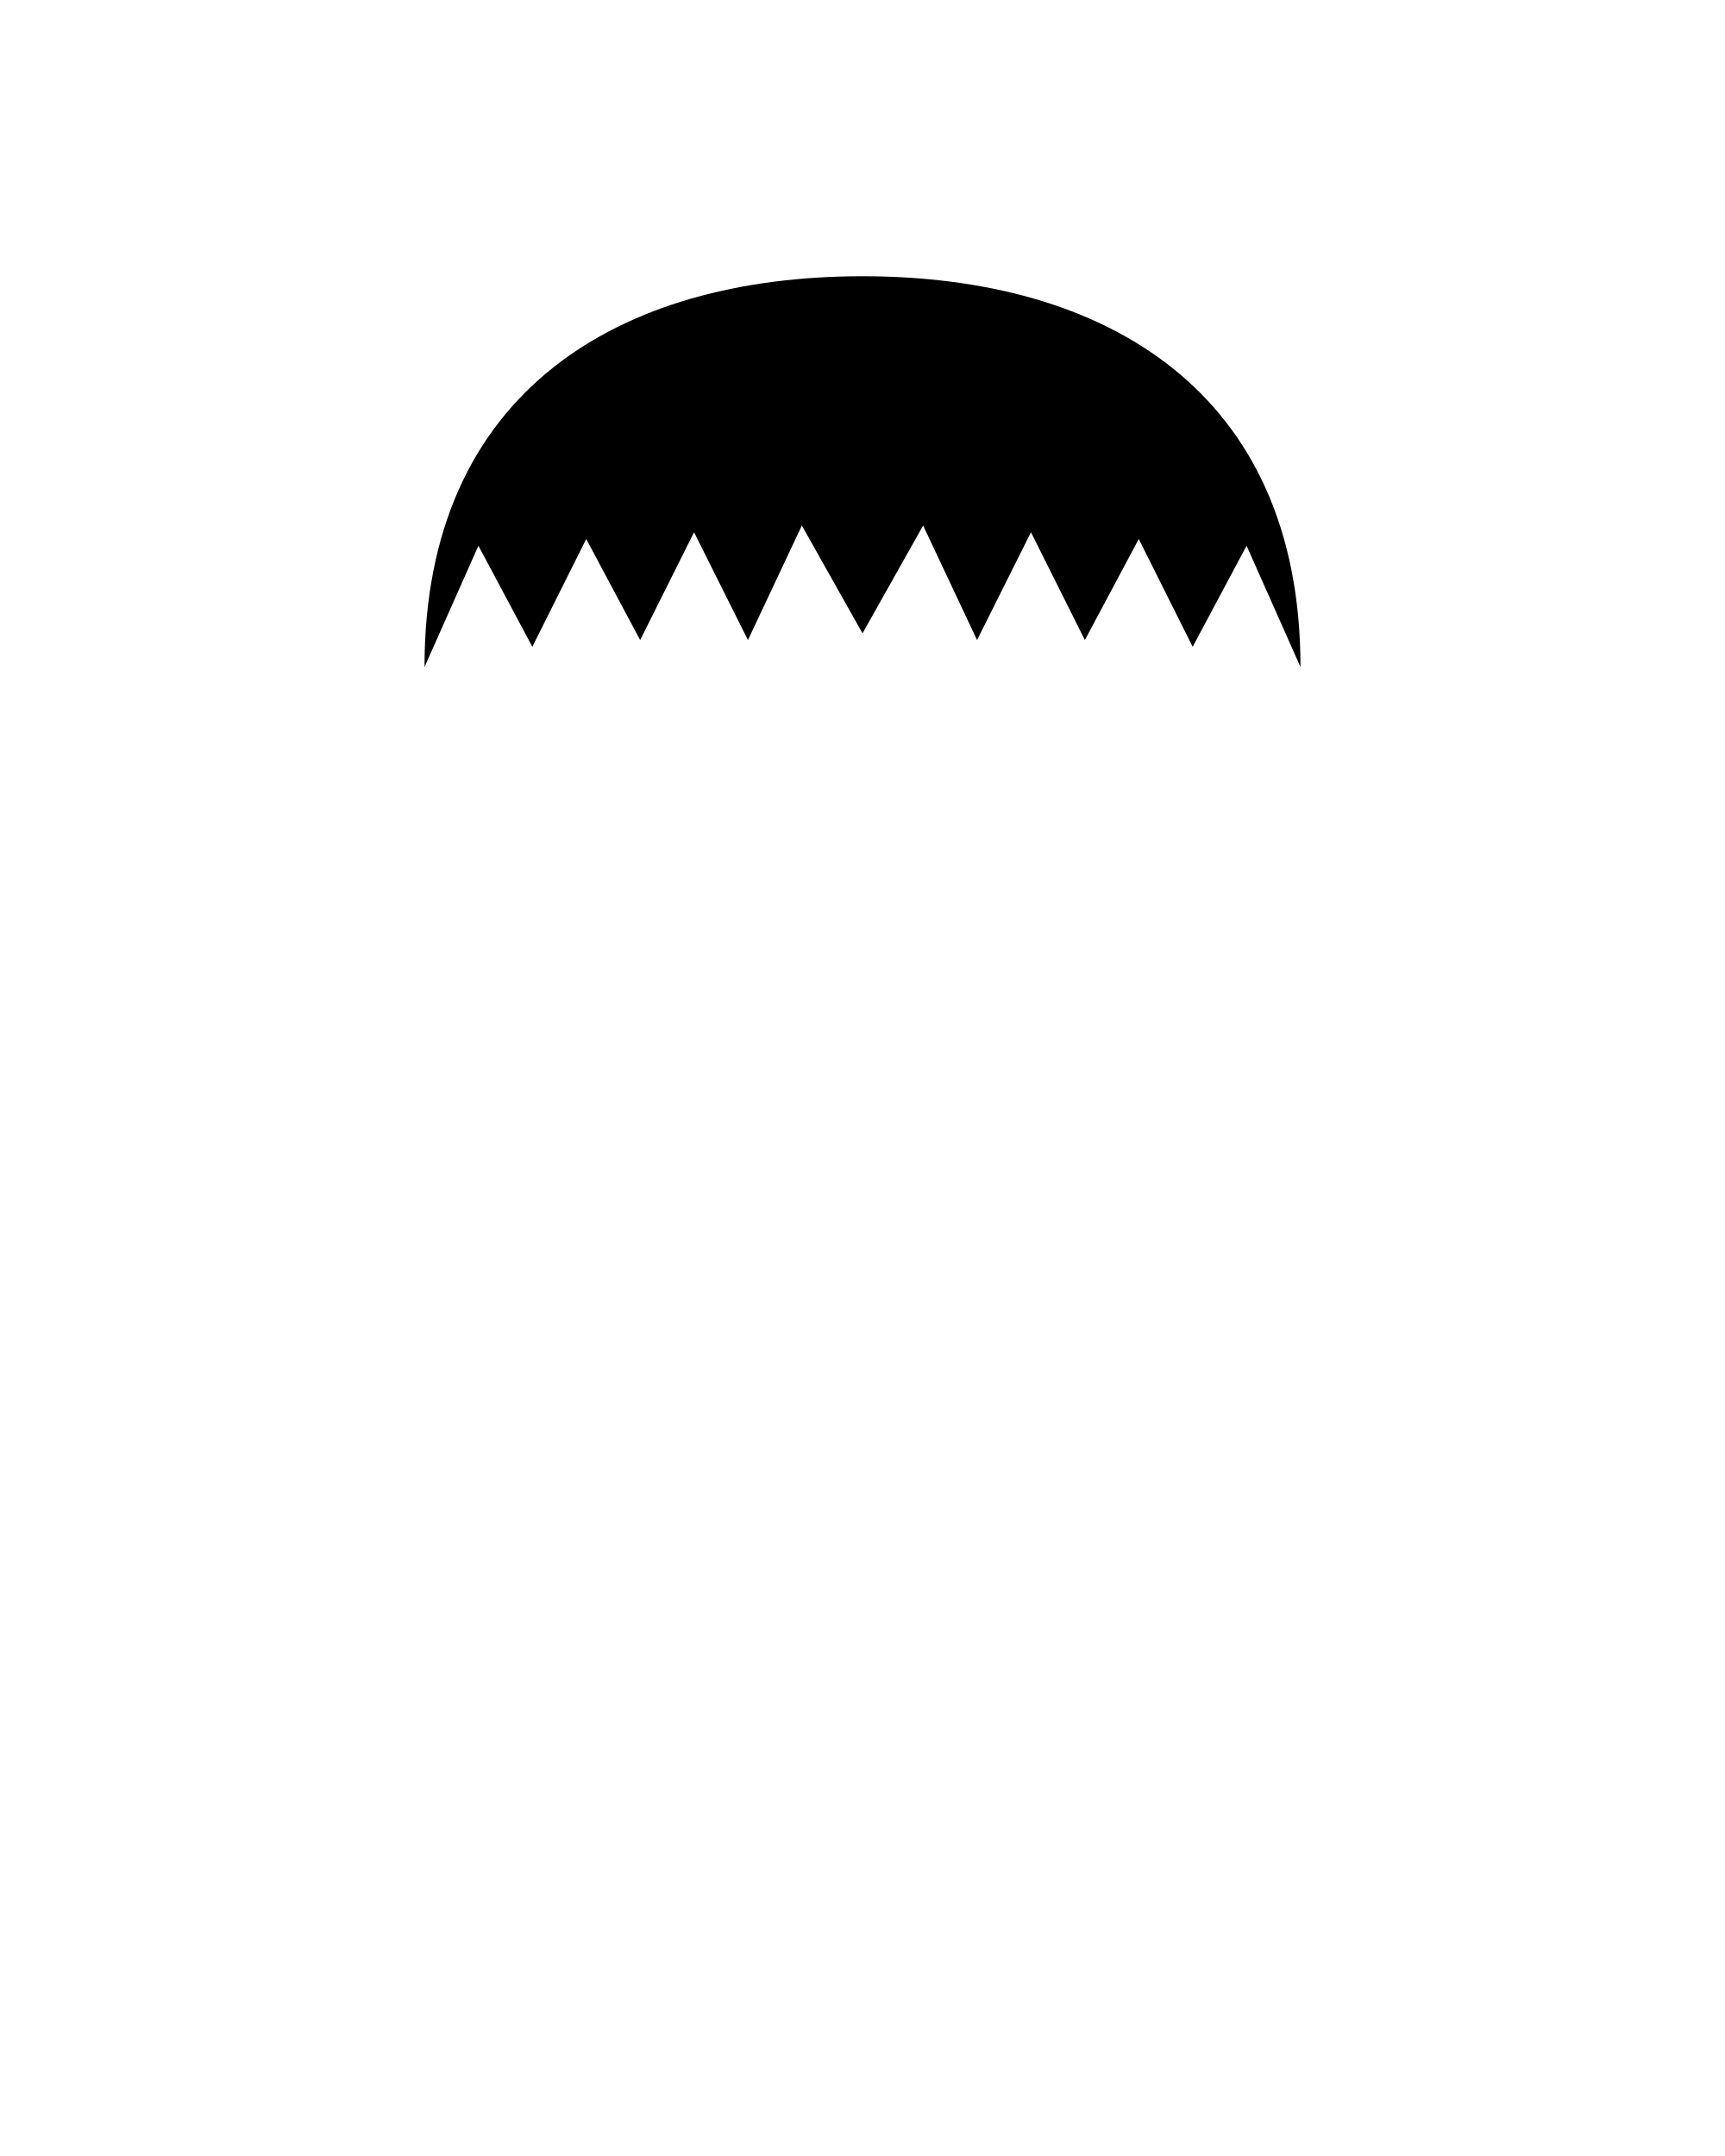
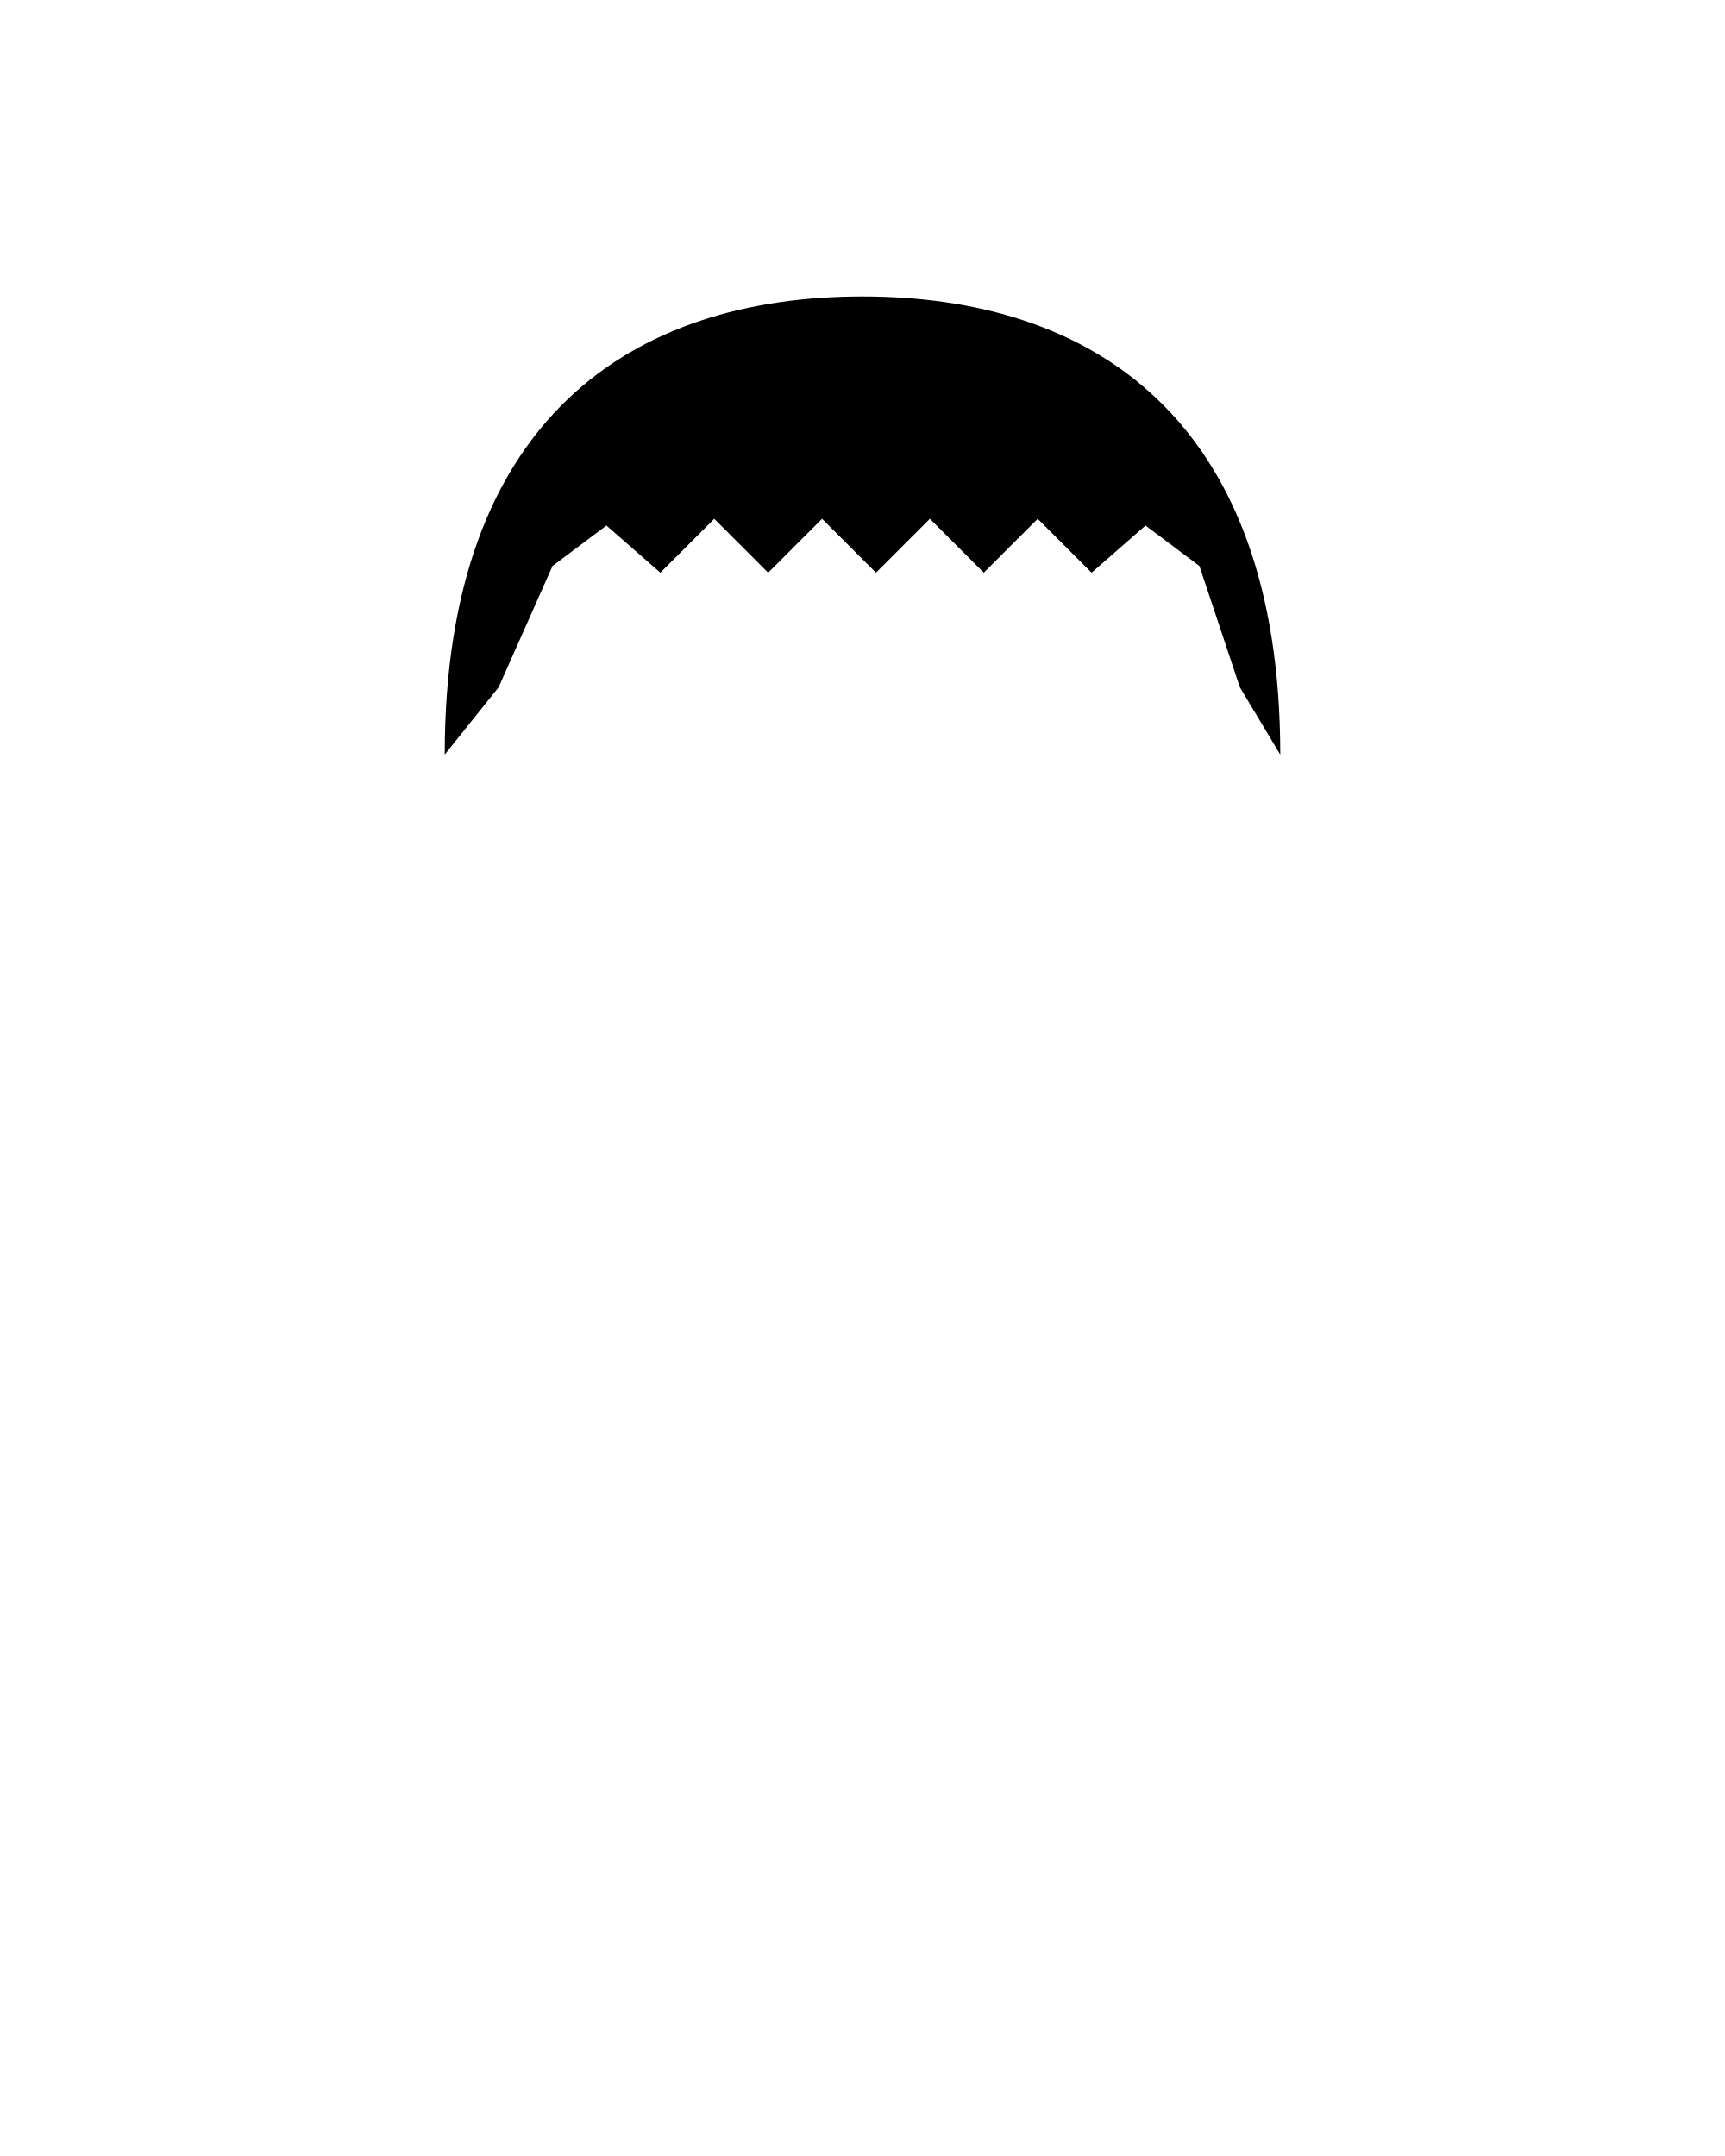
<svg xmlns="http://www.w3.org/2000/svg" viewBox="0 0 256 320" width="256" height="320">
  <g data-part="hairFront_09" data-category="hairFront" data-label="1号">
-     <path d="M 63 99              C 63 58, 92 41, 128 41              C 164 41, 193 58, 193 99              L 185 81 L 177 96 L 169 80 L 161 95 L 153 79 L 145 95              L 137 78 L 128 94 L 119 78 L 111 95 L 103 79 L 95 95              L 87 80 L 79 96 L 71 81 Z" fill="token:hair" stroke="token:outline" stroke-width="3.5" stroke-linejoin="round" />
+     <path d="M 66 112              C 66 62, 94 44, 128 44              C 162 44, 190 62, 190 112              L 184 102 L 178 84 L 170 78 L 162 85 L 154 77 L 146 85              L 138 77 L 130 85 L 122 77 L 114 85 L 106 77 L 98 85              L 90 78 L 82 84 L 74 102 Z" fill="token:hair" stroke="token:outline" stroke-width="3.5" stroke-linejoin="round" />
  </g>
</svg>
